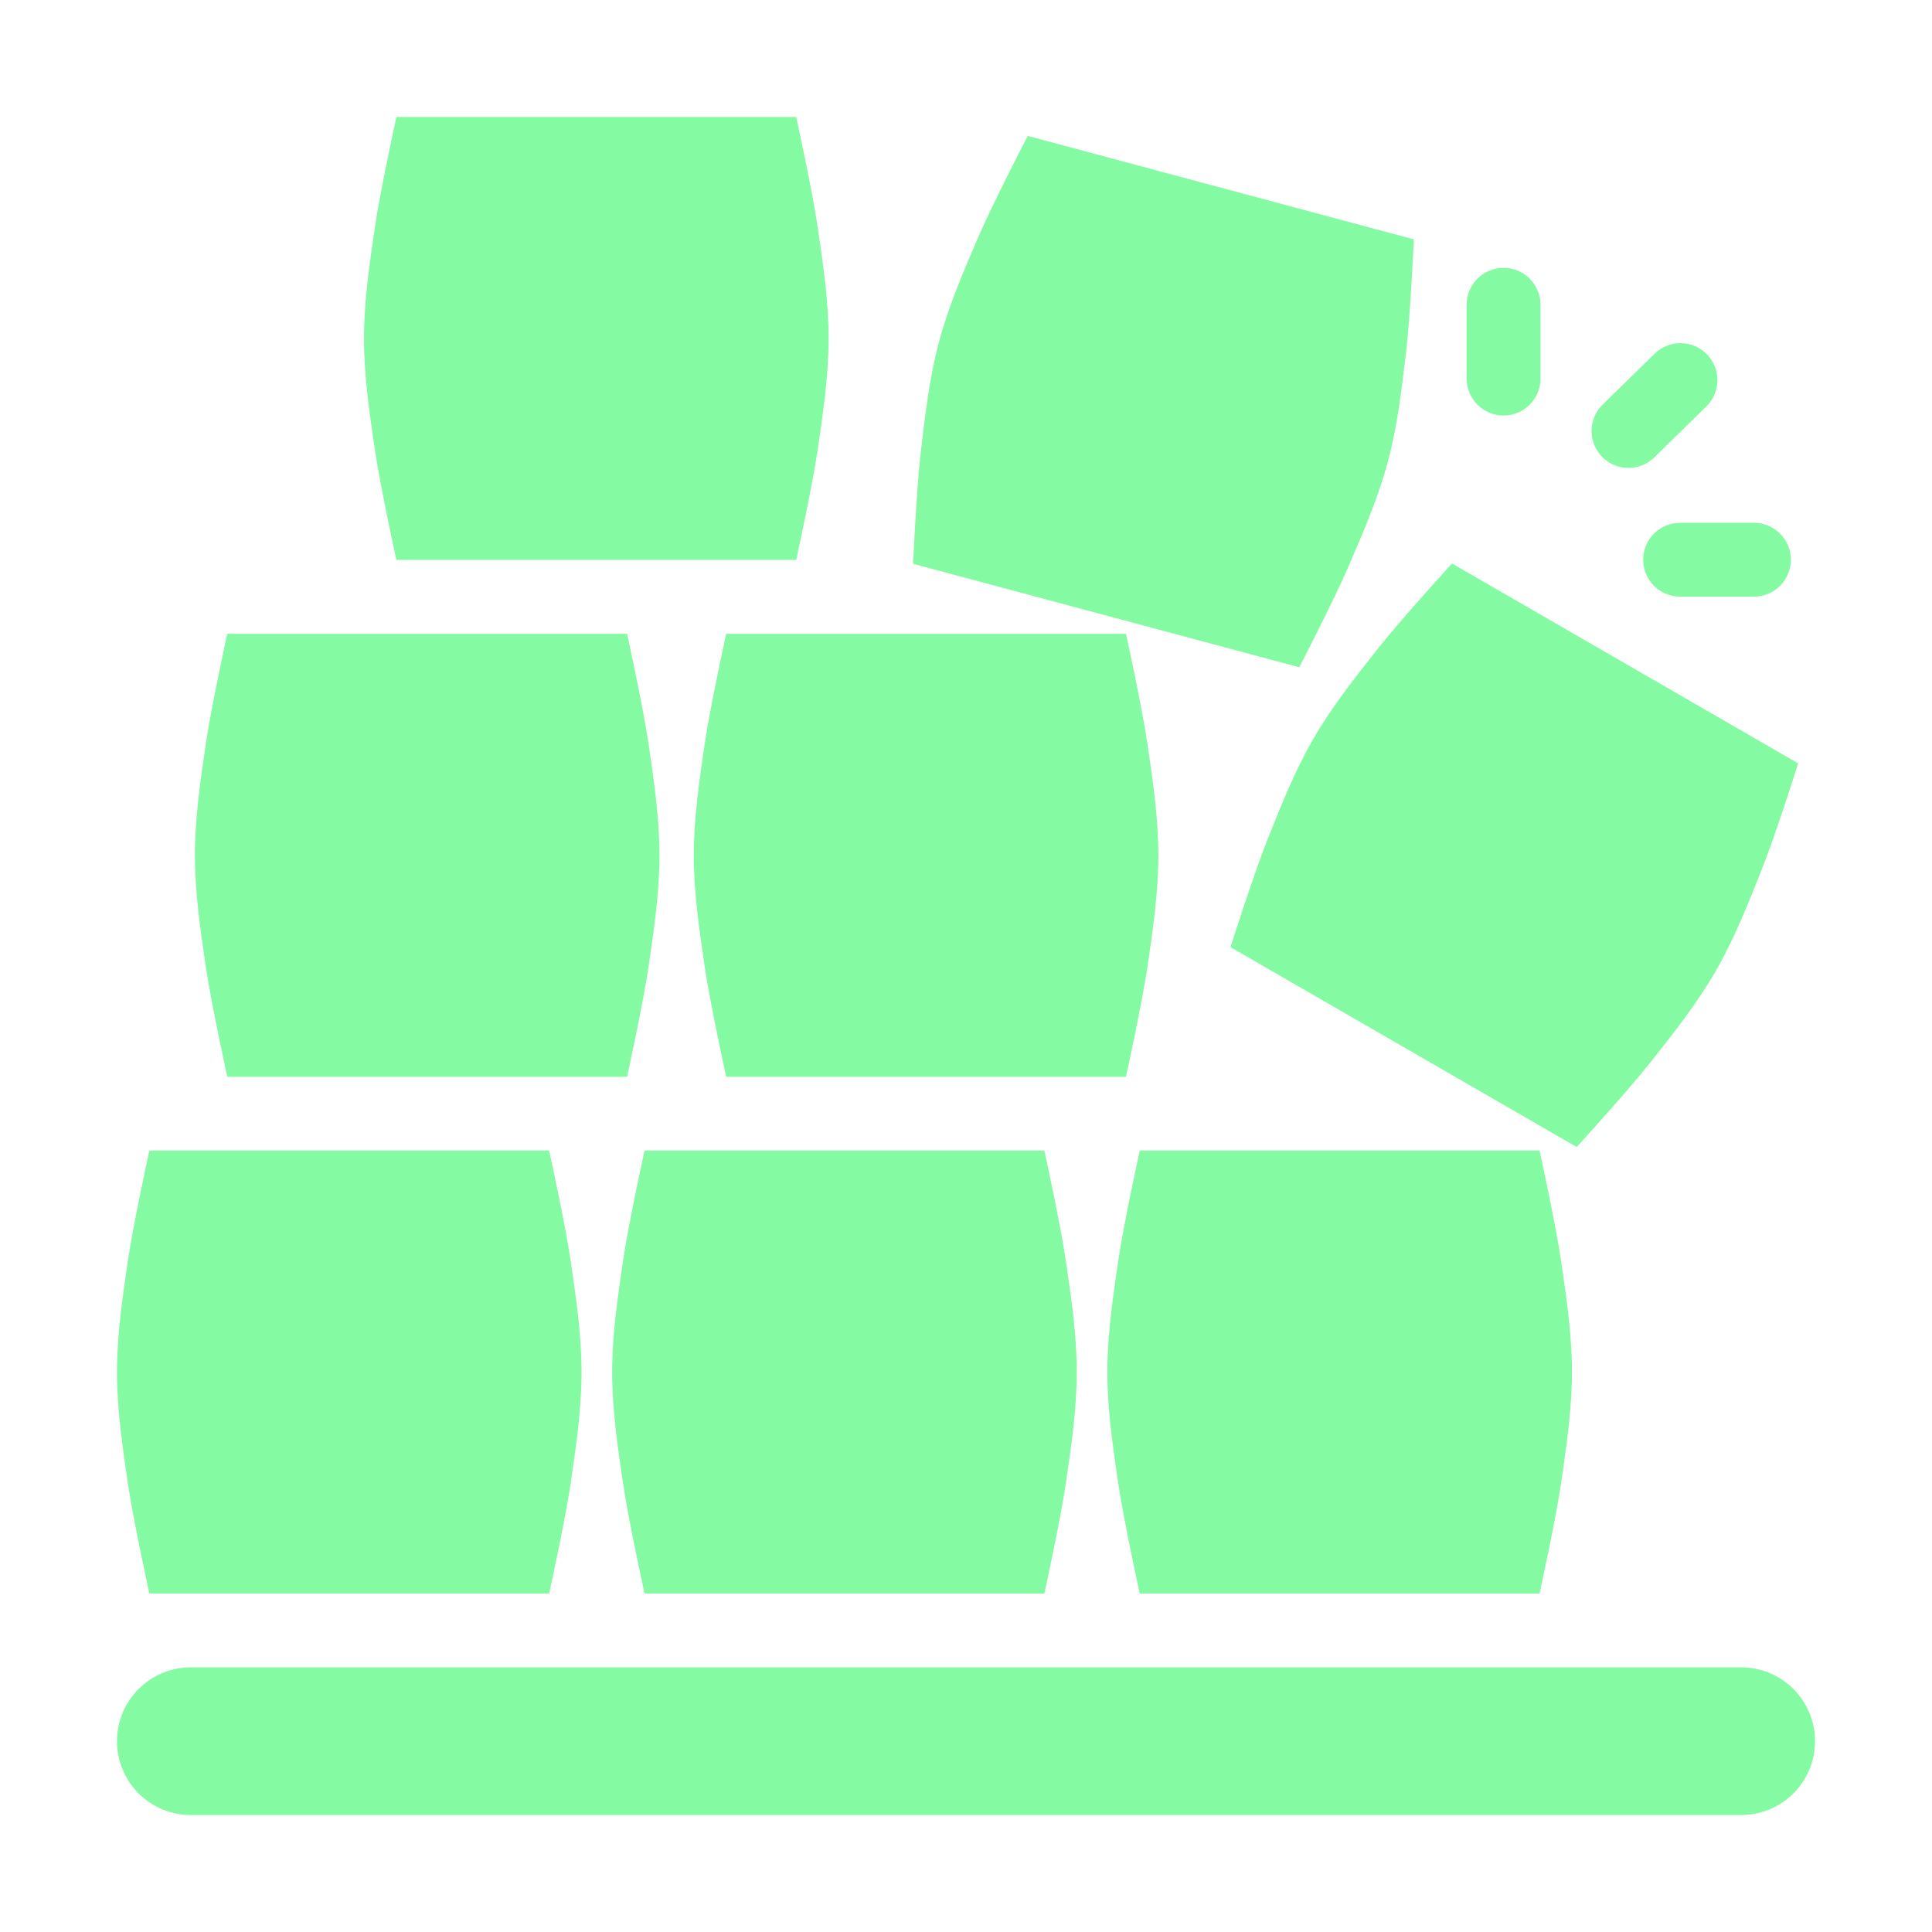
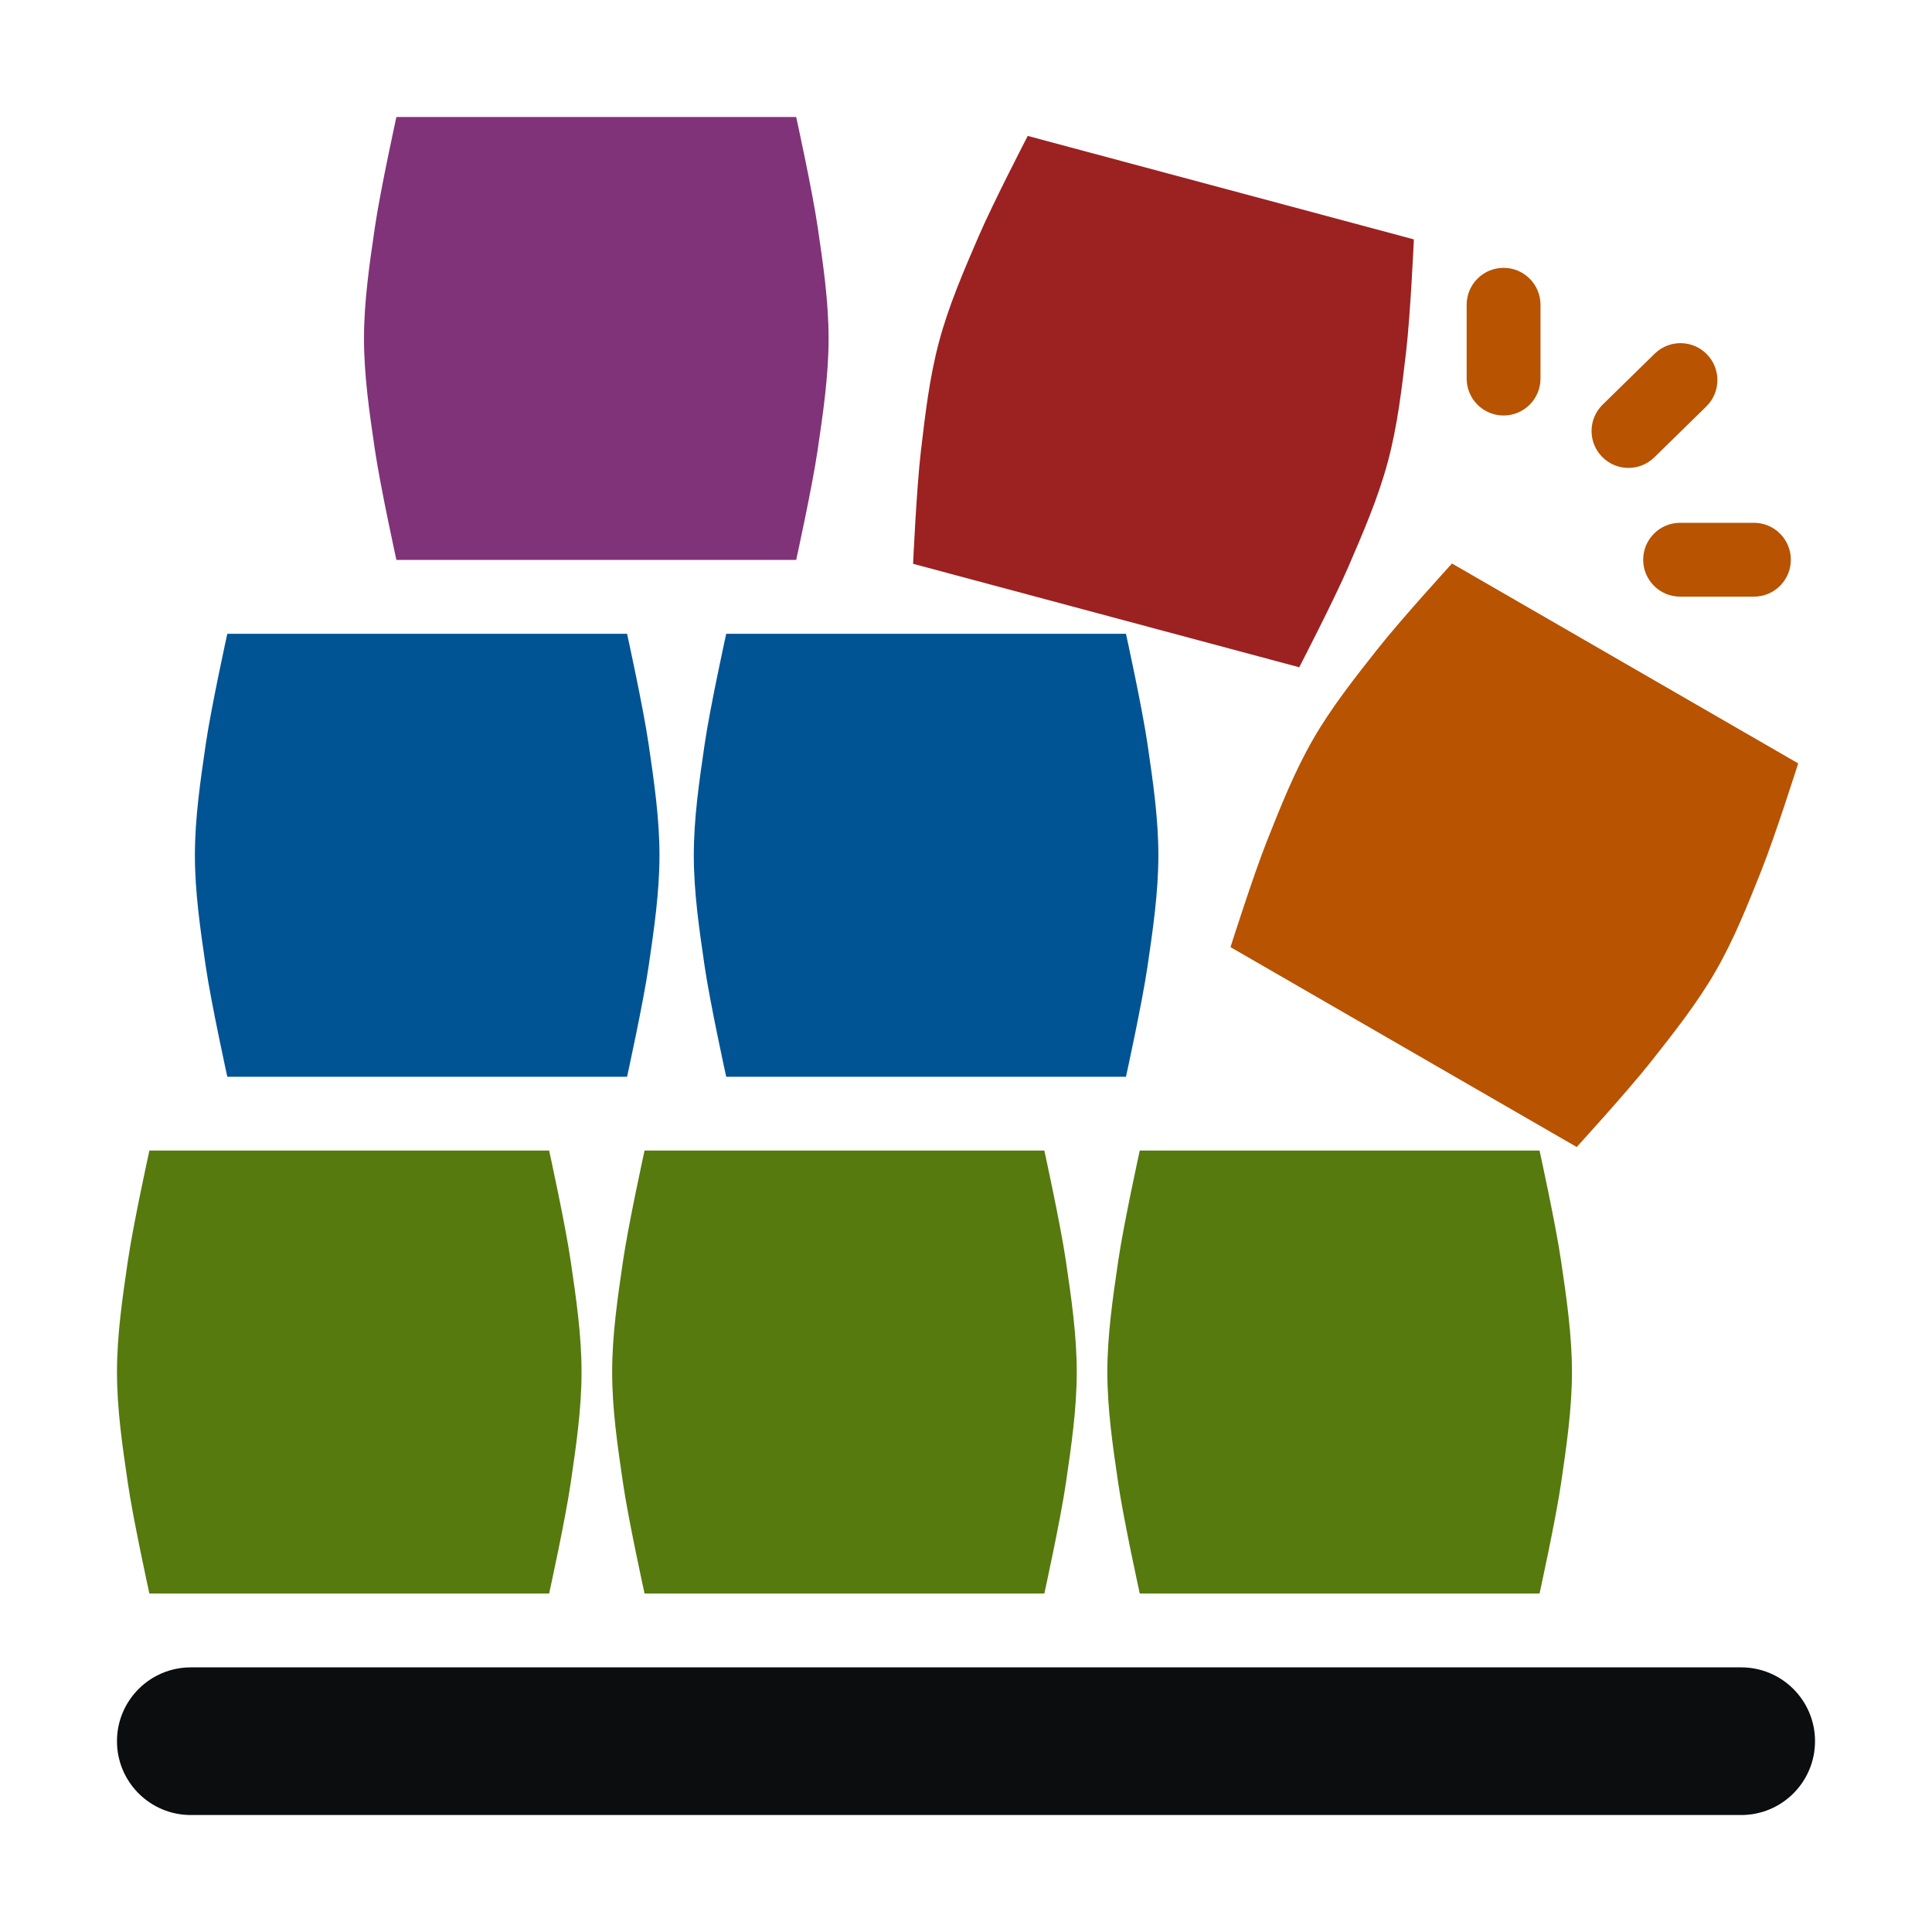
<svg xmlns="http://www.w3.org/2000/svg" width="512" height="512" viewBox="0 0 512 512" version="1.1" id="svg1" xml:space="preserve">
  <defs id="defs1">
    <marker markerWidth="2" markerHeight="4" refX="1" refY="2" orient="auto" id="marker2" viewBox="0 0 2 4" preserveAspectRatio="xMidYMid">
      <path d="M 2,3 V 1 A 1,1 0 0 0 0,1 v 2 a 1,1 0 0 0 2,0 z" id="path2" style="fill:#bd93f9" />
    </marker>
  </defs>
-   <rect style="display:inline;fill:#84fba2;stroke:none;stroke-width:28.32;stroke-linecap:round;stroke-linejoin:round;paint-order:markers fill stroke" id="rect21" width="450" height="39.13" x="31" y="441.87" ry="19.565" />
-   <g id="g7" transform="matrix(9.782609,0,0,9.782609,16.75818,21.21739)">
-     <path id="path13" style="display:inline;fill:#84fba2" d="m 2.334,29 c 0,0 -0.438,1.992 -0.585,3 -0.145,0.994 -0.293,1.995 -0.293,3 0,1.005 0.147,2.006 0.293,3 0.147,1.008 0.585,3 0.585,3 H 13.163 c 0,0 0.438,-1.992 0.585,-3 0.145,-0.994 0.293,-1.995 0.293,-3 0,-1.005 -0.147,-2.006 -0.293,-3 -0.147,-1.008 -0.585,-3 -0.585,-3 z" />
-     <path id="path14" style="display:inline;fill:#84fba2" d="m 15.748,29 c 0,0 -0.438,1.992 -0.585,3 -0.145,0.994 -0.293,1.995 -0.293,3 0,1.005 0.147,2.006 0.293,3 0.147,1.008 0.585,3 0.585,3 h 10.83 c 0,0 0.438,-1.992 0.585,-3 0.145,-0.994 0.293,-1.995 0.293,-3 0,-1.005 -0.147,-2.006 -0.293,-3 -0.147,-1.008 -0.585,-3 -0.585,-3 z" />
-     <path id="path15" style="display:inline;fill:#84fba2" d="m 29.163,29 c 0,0 -0.438,1.992 -0.585,3 -0.145,0.994 -0.293,1.995 -0.293,3 0,1.005 0.147,2.006 0.293,3 0.147,1.008 0.585,3 0.585,3 h 10.83 c 0,0 0.438,-1.992 0.585,-3 0.145,-0.994 0.293,-1.995 0.293,-3 0,-1.005 -0.147,-2.006 -0.293,-3 -0.147,-1.008 -0.585,-3 -0.585,-3 z" />
+   <rect style="display:inline;fill:#0c0d0e;stroke:none;stroke-width:28.32;stroke-linecap:round;stroke-linejoin:round;paint-order:markers fill stroke" id="rect21" width="450" height="39.13" x="31" y="441.87" ry="19.565" />
+   <g id="g7" transform="matrix(9.782609,0,0,9.782609,16.75818,21.21739)" style="fill:#567a0d">
+     <path id="path13" style="display:inline;fill:#567a0d" d="m 2.334,29 c 0,0 -0.438,1.992 -0.585,3 -0.145,0.994 -0.293,1.995 -0.293,3 0,1.005 0.147,2.006 0.293,3 0.147,1.008 0.585,3 0.585,3 H 13.163 c 0,0 0.438,-1.992 0.585,-3 0.145,-0.994 0.293,-1.995 0.293,-3 0,-1.005 -0.147,-2.006 -0.293,-3 -0.147,-1.008 -0.585,-3 -0.585,-3 z" />
+     <path id="path14" style="display:inline;fill:#567a0d" d="m 15.748,29 c 0,0 -0.438,1.992 -0.585,3 -0.145,0.994 -0.293,1.995 -0.293,3 0,1.005 0.147,2.006 0.293,3 0.147,1.008 0.585,3 0.585,3 h 10.83 c 0,0 0.438,-1.992 0.585,-3 0.145,-0.994 0.293,-1.995 0.293,-3 0,-1.005 -0.147,-2.006 -0.293,-3 -0.147,-1.008 -0.585,-3 -0.585,-3 z" />
+     <path id="path15" style="display:inline;fill:#567a0d" d="m 29.163,29 c 0,0 -0.438,1.992 -0.585,3 -0.145,0.994 -0.293,1.995 -0.293,3 0,1.005 0.147,2.006 0.293,3 0.147,1.008 0.585,3 0.585,3 h 10.83 c 0,0 0.438,-1.992 0.585,-3 0.145,-0.994 0.293,-1.995 0.293,-3 0,-1.005 -0.147,-2.006 -0.293,-3 -0.147,-1.008 -0.585,-3 -0.585,-3 z" />
  </g>
-   <path id="path16" style="display:inline;fill:#84fba2;stroke-width:9.783" d="m 60.238,167.957 c 0,0 -4.285,19.485 -5.725,29.348 -1.42,9.726 -2.862,19.519 -2.862,29.348 0,9.829 1.443,19.622 2.862,29.348 1.44,9.862 5.725,29.348 5.725,29.348 H 166.18 c 0,0 4.285,-19.485 5.725,-29.348 1.42,-9.726 2.862,-19.519 2.862,-29.348 0,-9.829 -1.443,-19.622 -2.862,-29.348 -1.44,-9.862 -5.725,-29.348 -5.725,-29.348 z" />
-   <path id="path17" style="display:inline;fill:#84fba2;stroke-width:9.783" d="m 192.452,167.957 c 0,0 -4.285,19.485 -5.725,29.348 -1.42,9.726 -2.862,19.519 -2.862,29.348 0,9.829 1.443,19.622 2.862,29.348 1.44,9.862 5.725,29.348 5.725,29.348 H 298.394 c 0,0 4.285,-19.485 5.725,-29.348 1.42,-9.726 2.862,-19.519 2.862,-29.348 0,-9.829 -1.443,-19.622 -2.862,-29.348 -1.44,-9.862 -5.725,-29.348 -5.725,-29.348 z" />
-   <g id="g21" transform="matrix(9.782609,0,0,9.782609,89.54628,-252.6957)" style="display:inline;fill:#84fba2">
-     <path id="path19" style="display:inline;fill:#84fba2" d="m 1.585,29 c 0,0 -0.438,1.992 -0.585,3 -0.145,0.994 -0.293,1.995 -0.293,3 0,1.005 0.147,2.006 0.293,3 0.147,1.008 0.585,3 0.585,3 h 10.83 c 0,0 0.438,-1.992 0.585,-3 0.145,-0.994 0.293,-1.995 0.293,-3 0,-1.005 -0.147,-2.006 -0.293,-3 -0.147,-1.008 -0.585,-3 -0.585,-3 z" />
+   <path id="path16" style="display:inline;fill:#015493;stroke-width:9.783" d="m 60.238,167.957 c 0,0 -4.285,19.485 -5.725,29.348 -1.42,9.726 -2.862,19.519 -2.862,29.348 0,9.829 1.443,19.622 2.862,29.348 1.44,9.862 5.725,29.348 5.725,29.348 H 166.18 c 0,0 4.285,-19.485 5.725,-29.348 1.42,-9.726 2.862,-19.519 2.862,-29.348 0,-9.829 -1.443,-19.622 -2.862,-29.348 -1.44,-9.862 -5.725,-29.348 -5.725,-29.348 z" />
+   <path id="path17" style="display:inline;fill:#015493;stroke-width:9.783" d="m 192.452,167.957 c 0,0 -4.285,19.485 -5.725,29.348 -1.42,9.726 -2.862,19.519 -2.862,29.348 0,9.829 1.443,19.622 2.862,29.348 1.44,9.862 5.725,29.348 5.725,29.348 H 298.394 c 0,0 4.285,-19.485 5.725,-29.348 1.42,-9.726 2.862,-19.519 2.862,-29.348 0,-9.829 -1.443,-19.622 -2.862,-29.348 -1.44,-9.862 -5.725,-29.348 -5.725,-29.348 z" />
+   <g id="g21" transform="matrix(9.782609,0,0,9.782609,89.54628,-252.6957)" style="display:inline;fill:#803378">
+     <path id="path19" style="display:inline;fill:#803378" d="m 1.585,29 c 0,0 -0.438,1.992 -0.585,3 -0.145,0.994 -0.293,1.995 -0.293,3 0,1.005 0.147,2.006 0.293,3 0.147,1.008 0.585,3 0.585,3 h 10.83 c 0,0 0.438,-1.992 0.585,-3 0.145,-0.994 0.293,-1.995 0.293,-3 0,-1.005 -0.147,-2.006 -0.293,-3 -0.147,-1.008 -0.585,-3 -0.585,-3 z" />
  </g>
-   <path id="path20" style="display:inline;fill:#84fba2;stroke-width:9.783" d="m 272.36,36.021 c 0,0 -9.182,17.712 -13.125,26.866 -3.888,9.027 -7.817,18.113 -10.361,27.607 -2.544,9.494 -3.685,19.327 -4.831,29.089 -1.162,9.899 -2.066,29.829 -2.066,29.829 l 102.332,27.42 c 0,0 9.182,-17.712 13.125,-26.866 3.888,-9.027 7.817,-18.113 10.361,-27.607 2.544,-9.494 3.685,-19.327 4.831,-29.089 1.162,-9.899 2.066,-29.829 2.066,-29.829 z" />
-   <path id="path18" style="display:inline;fill:#84fba2;stroke-width:9.783" d="m 384.792,149.335 c 0,0 -13.454,14.732 -19.632,22.554 -6.092,7.713 -12.238,15.473 -17.153,23.985 -4.915,8.512 -8.561,17.714 -12.195,26.847 -3.685,9.261 -9.716,28.278 -9.716,28.278 l 91.748,52.971 c 0,0 13.454,-14.732 19.632,-22.554 6.092,-7.713 12.238,-15.473 17.153,-23.985 4.915,-8.512 8.561,-17.714 12.195,-26.847 3.685,-9.261 9.716,-28.278 9.716,-28.278 z" />
-   <g id="path1" style="display:inline;fill:#84fba2" transform="matrix(9.782609,0,0,9.782609,45.71306,21.21739)">
-     <path d="M 40.132,10.231 41.561,8.832 A 1,1 0 0 0 40.162,7.403 l -1.429,1.399 a 1,1 0 0 0 1.399,1.429 z" id="path7" style="color:#000000;fill:#84fba2;-inkscape-stroke:none" />
-     <path d="m 37.059,8.087 v -2 a 1,1 0 0 0 -2,0 v 2 a 1,1 0 0 0 2,0 z" id="path6" style="color:#000000;fill:#84fba2;-inkscape-stroke:none" />
-     <path d="m 40.841,13.994 h 2 a 1,1 0 0 0 0,-2 h -2 a 1,1 0 0 0 0,2 z" id="path3" style="color:#000000;fill:#84fba2;-inkscape-stroke:none" />
+   <path id="path20" style="display:inline;fill:#9c2121;stroke-width:9.783" d="m 272.36,36.021 c 0,0 -9.182,17.712 -13.125,26.866 -3.888,9.027 -7.817,18.113 -10.361,27.607 -2.544,9.494 -3.685,19.327 -4.831,29.089 -1.162,9.899 -2.066,29.829 -2.066,29.829 l 102.332,27.42 c 0,0 9.182,-17.712 13.125,-26.866 3.888,-9.027 7.817,-18.113 10.361,-27.607 2.544,-9.494 3.685,-19.327 4.831,-29.089 1.162,-9.899 2.066,-29.829 2.066,-29.829 z" />
+   <path id="path18" style="display:inline;fill:#b75301;stroke-width:9.783" d="m 384.792,149.335 c 0,0 -13.454,14.732 -19.632,22.554 -6.092,7.713 -12.238,15.473 -17.153,23.985 -4.915,8.512 -8.561,17.714 -12.195,26.847 -3.685,9.261 -9.716,28.278 -9.716,28.278 l 91.748,52.971 c 0,0 13.454,-14.732 19.632,-22.554 6.092,-7.713 12.238,-15.473 17.153,-23.985 4.915,-8.512 8.561,-17.714 12.195,-26.847 3.685,-9.261 9.716,-28.278 9.716,-28.278 z" />
+   <g id="path1" style="display:inline;fill:#b75301" transform="matrix(9.782609,0,0,9.782609,45.71306,21.21739)">
+     <path d="M 40.132,10.231 41.561,8.832 A 1,1 0 0 0 40.162,7.403 l -1.429,1.399 a 1,1 0 0 0 1.399,1.429 z" id="path7" style="color:#000000;fill:#b75301;-inkscape-stroke:none" />
+     <path d="m 37.059,8.087 v -2 a 1,1 0 0 0 -2,0 v 2 a 1,1 0 0 0 2,0 z" id="path6" style="color:#000000;fill:#b75301;-inkscape-stroke:none" />
+     <path d="m 40.841,13.994 h 2 a 1,1 0 0 0 0,-2 h -2 a 1,1 0 0 0 0,2 z" id="path3" style="color:#000000;fill:#b75301;-inkscape-stroke:none" />
  </g>
</svg>
